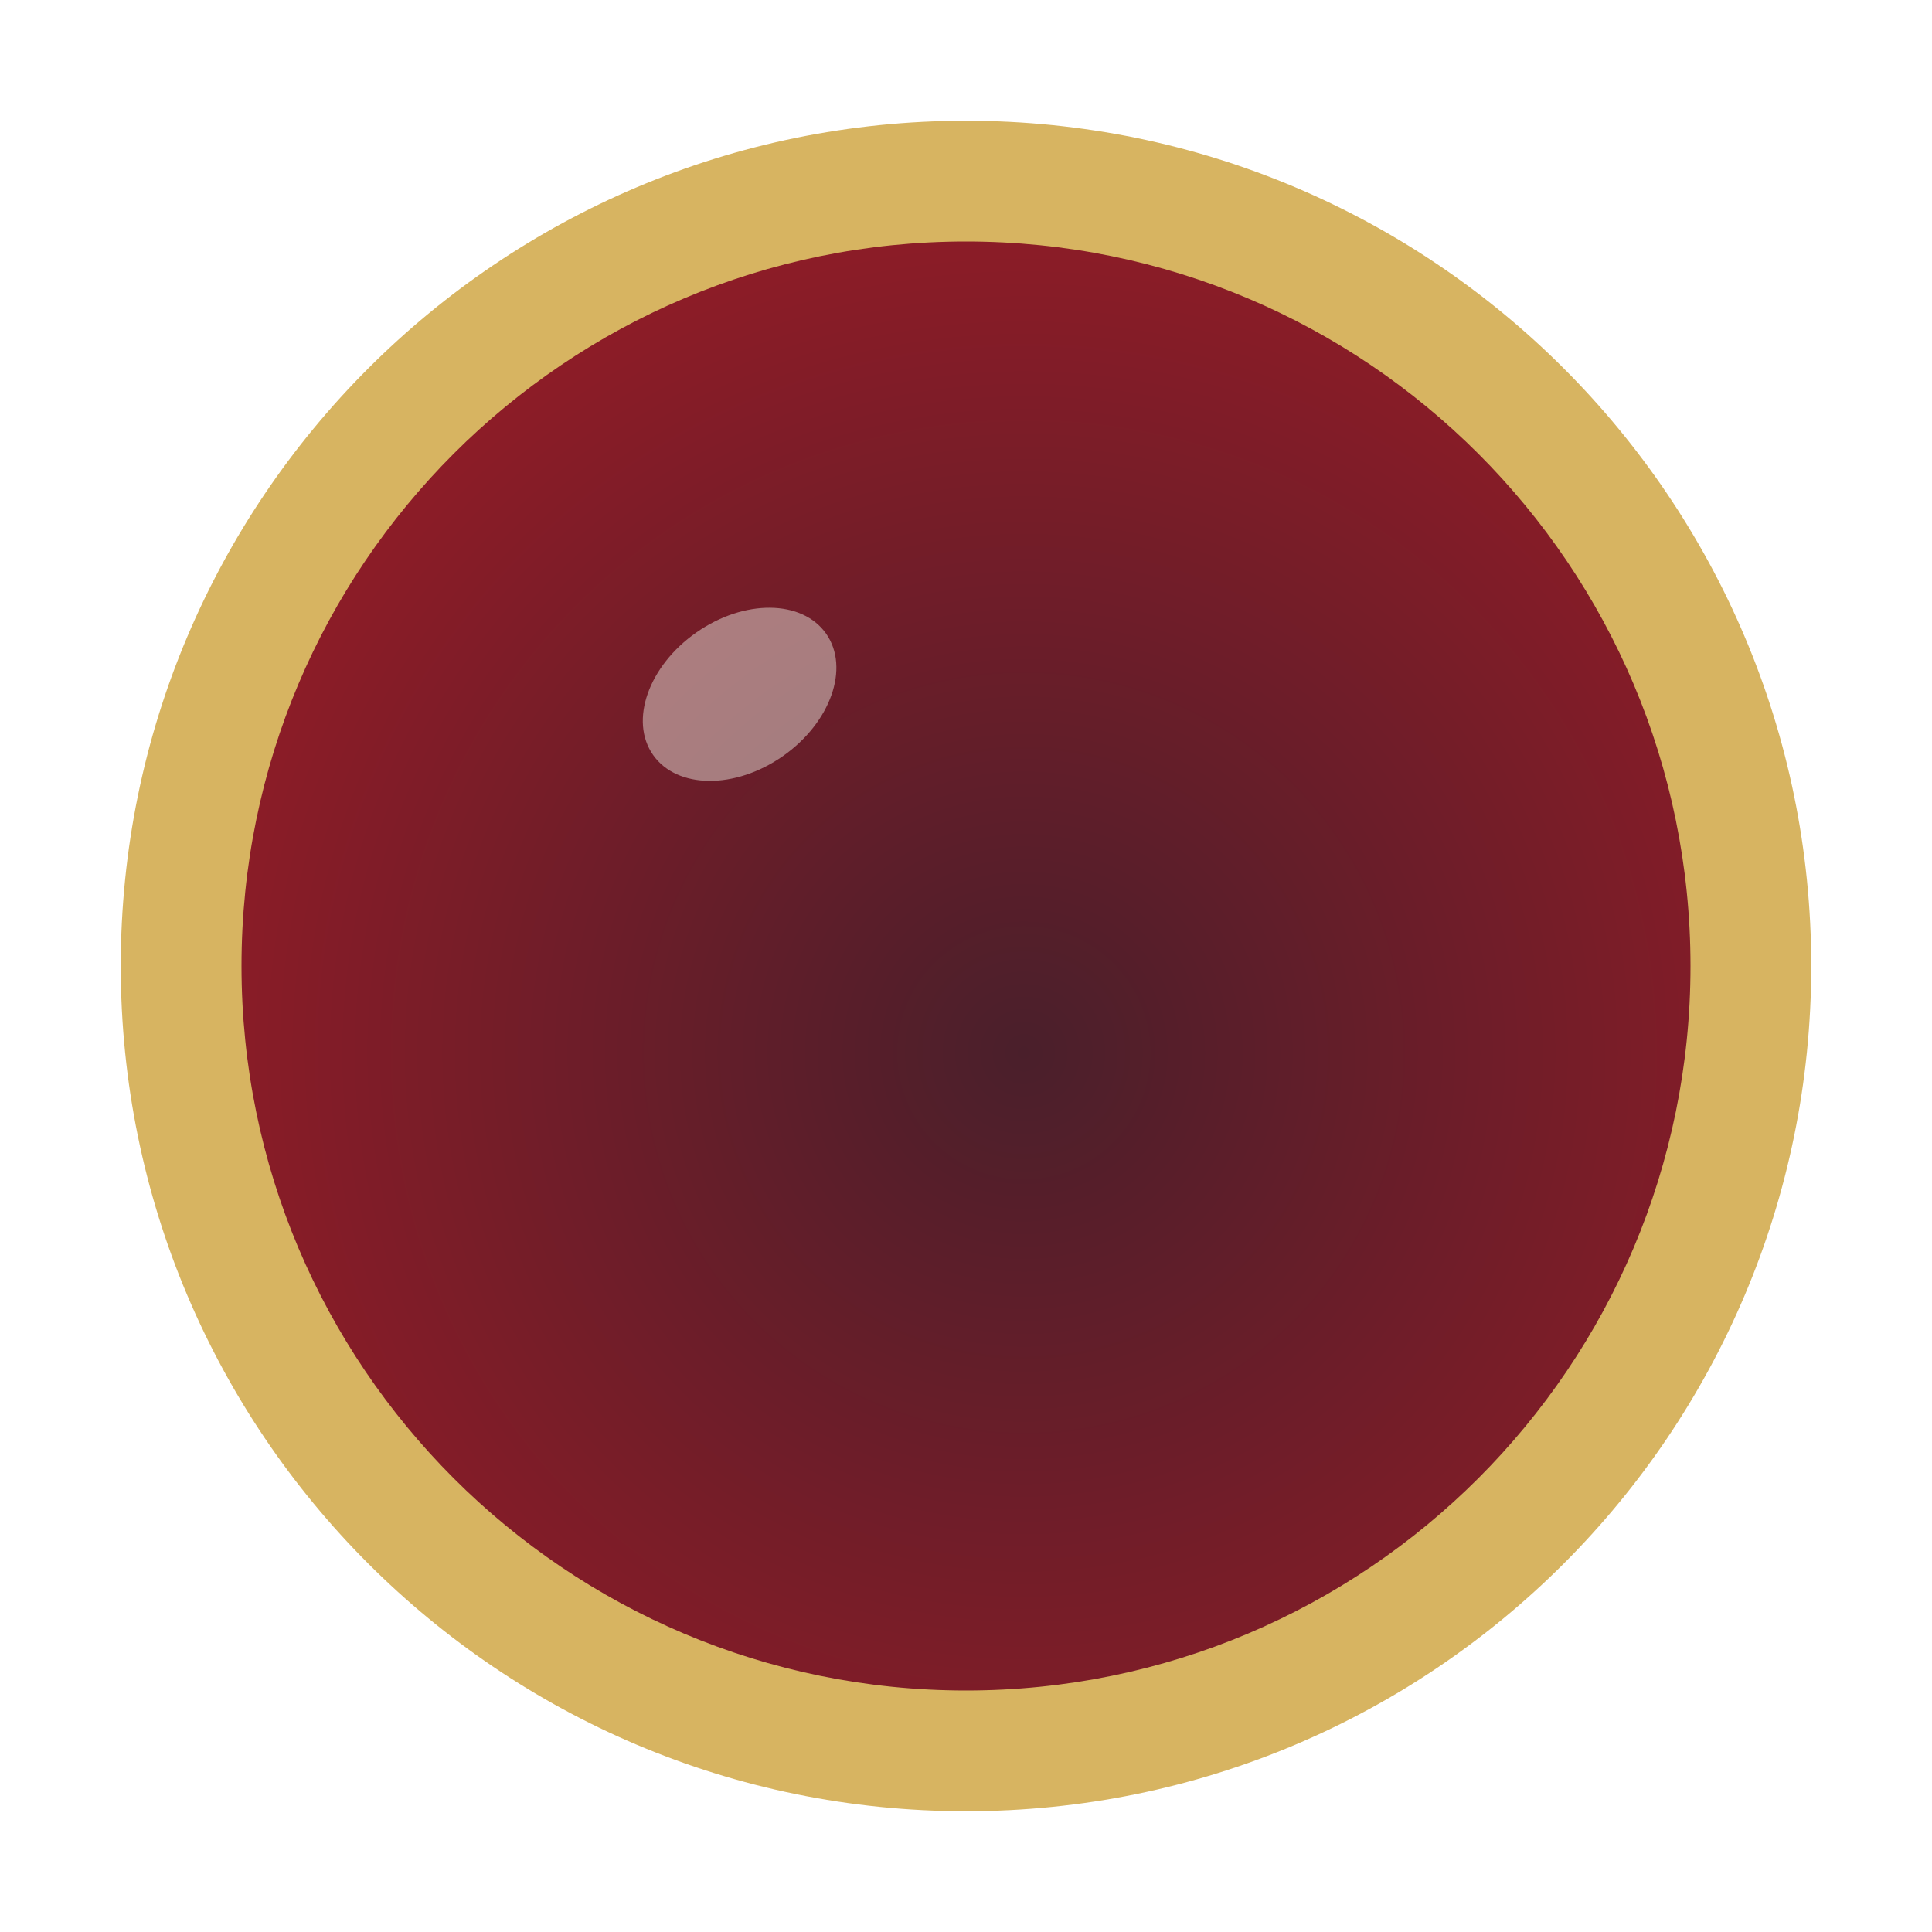
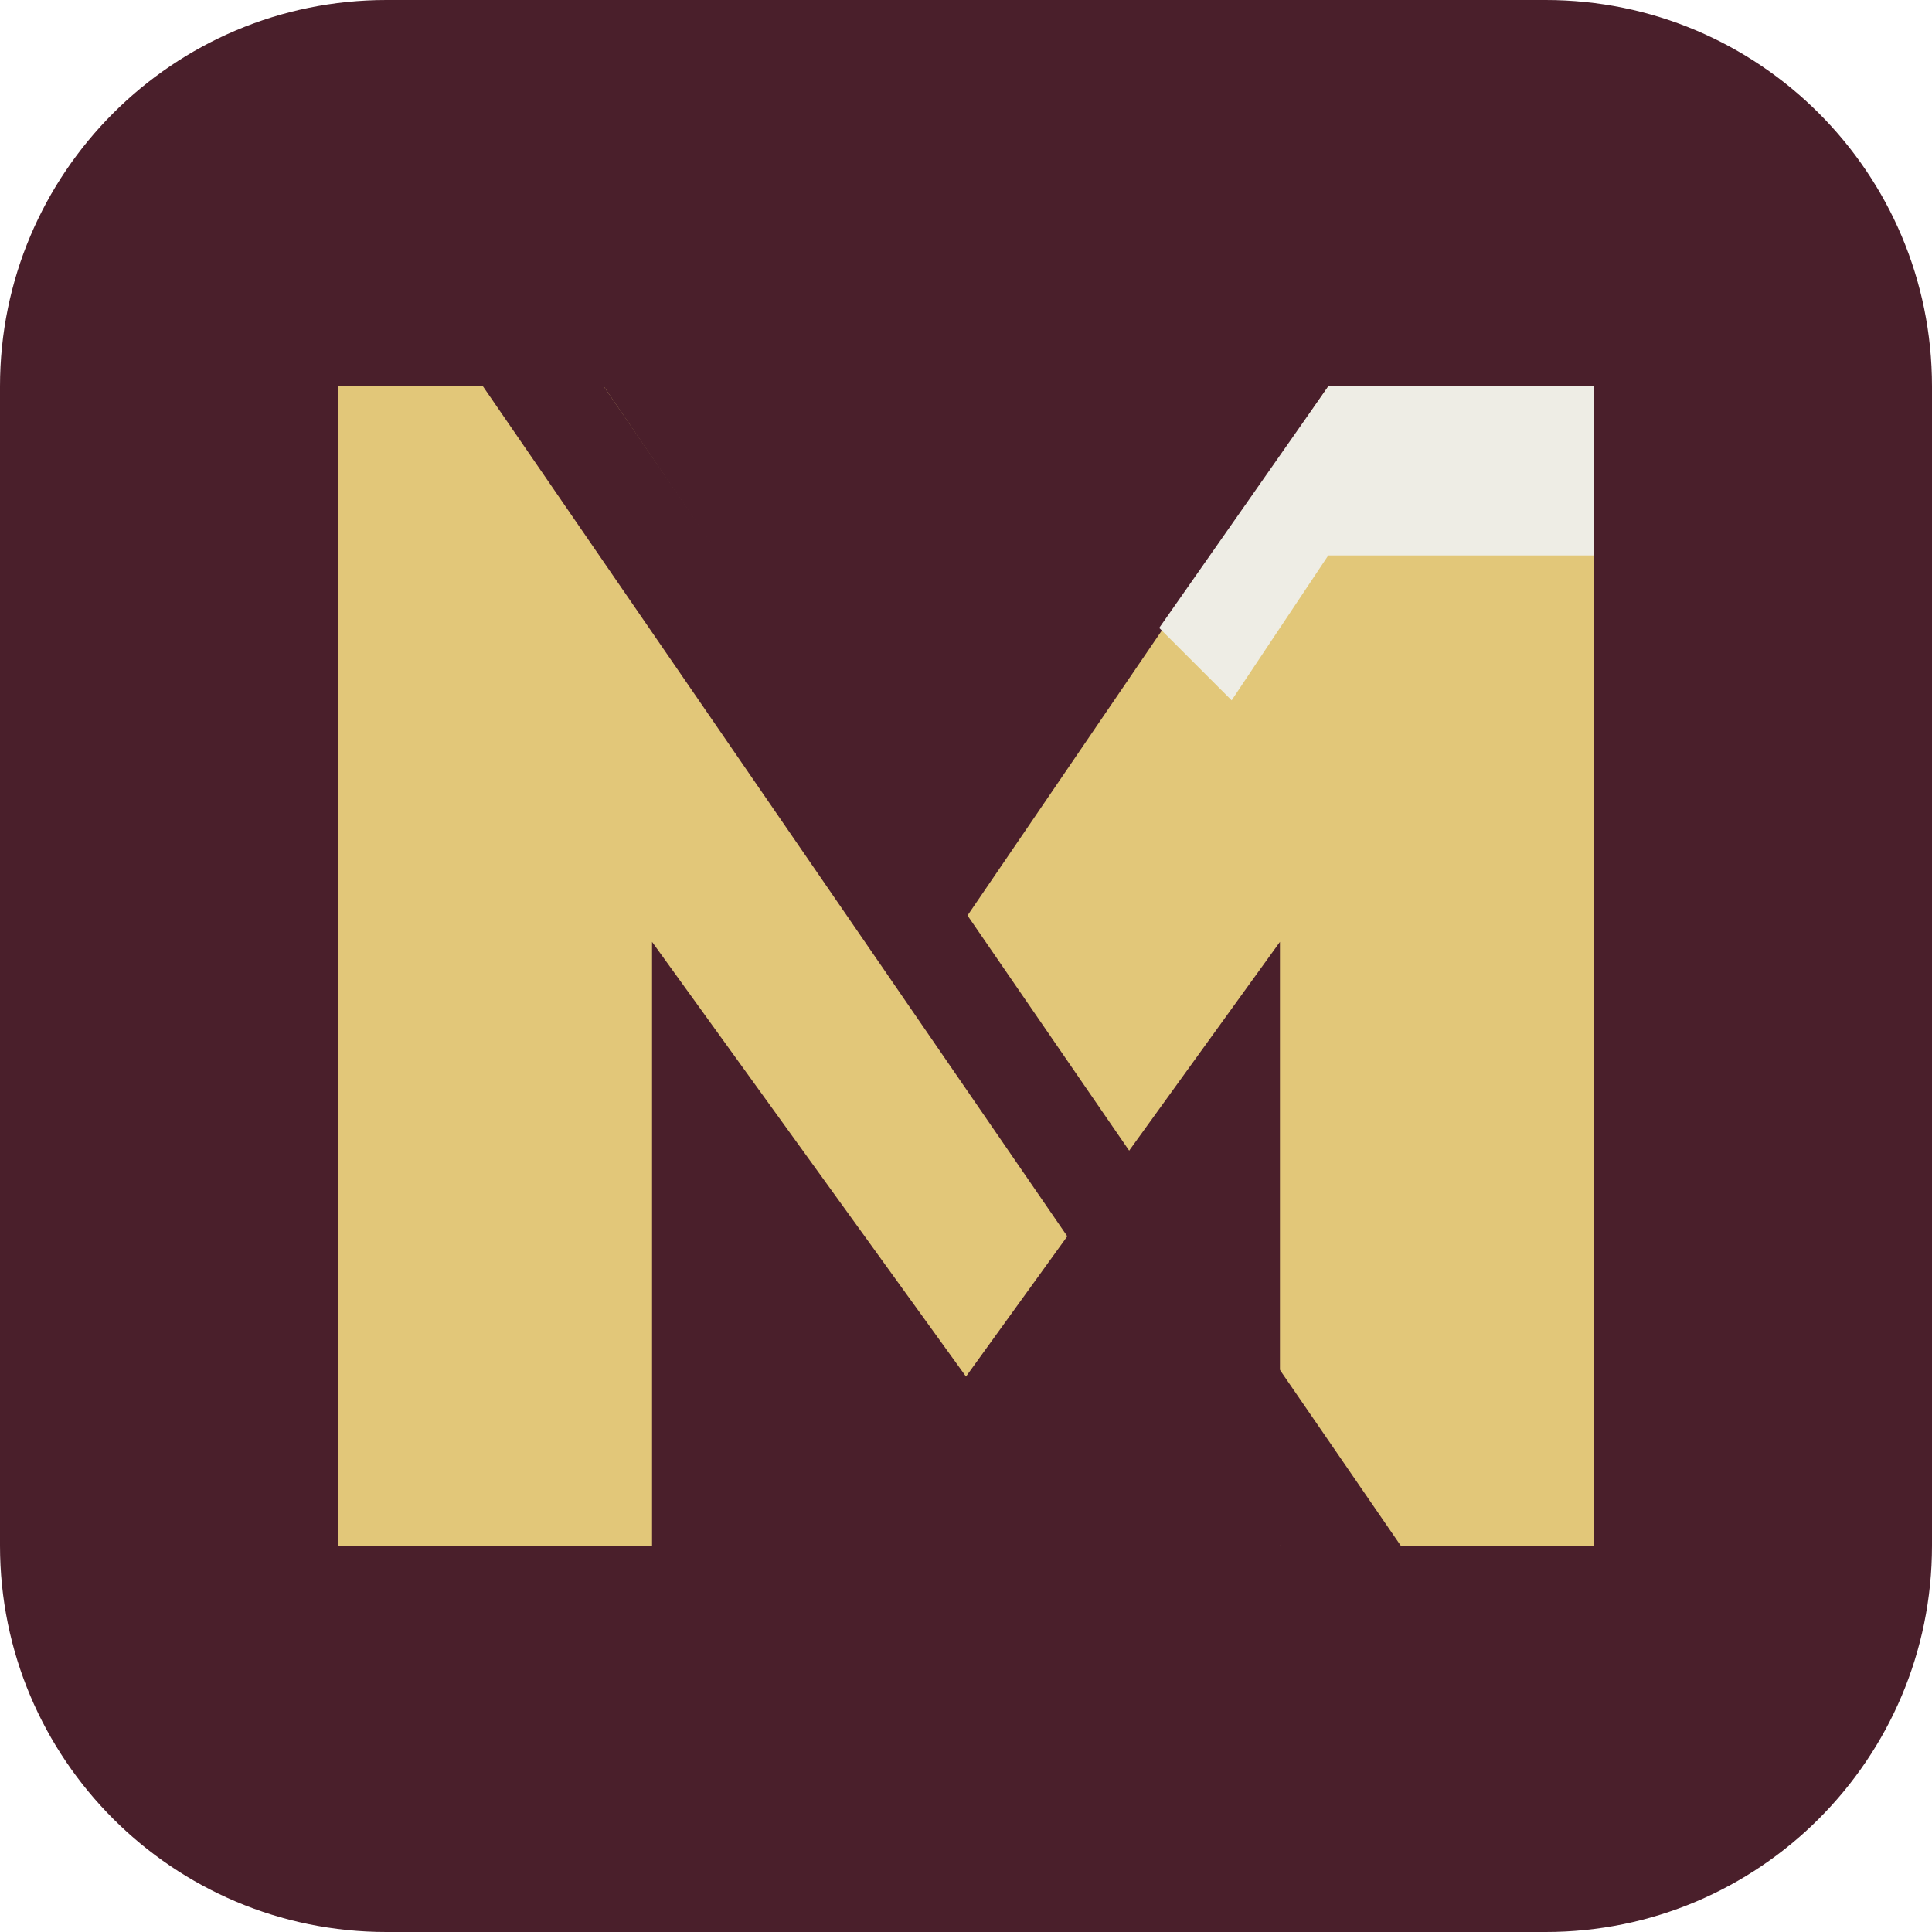
- <svg xmlns="http://www.w3.org/2000/svg" width="32" height="32" viewBox="0 0 64 64" role="img" aria-labelledby="title desc">
-   <defs>
-     <radialGradient id="glaze" cx="54%" cy="56%" r="70%">
-       <stop offset="0" stop-color="#4A1F2B" />
-       <stop offset="1" stop-color="#9B1B26" />
-     </radialGradient>
-   </defs>
-   <circle cx="32" cy="32" r="28" fill="#D7B461" />
-   <circle cx="32" cy="32" r="24" fill="url(#glaze)" />
-   <ellipse cx="24.5" cy="23" rx="3.5" ry="2.5" transform="rotate(-35 24.5 23)" fill="#EEEDE5" opacity="0.46" />
+ <svg xmlns="http://www.w3.org/2000/svg" viewBox="0 0 80 80">
+   <rect width="80" height="80" rx="16" fill="#4A1F2B" />
+   <g transform="translate(8 8)">
+     <path fill="#E2C779" d="M6 56V8h11l15 22L47 8h11v48H45V31L32 49 19 31v25Z" />
+     <path fill="#4A1F2B" d="m12 8 33 48h5L17 8Z" />
+     <path fill="#EEEDE5" d="m40 18 7-10h11v7H47l-4 6Z" />
+   </g>
</svg>
